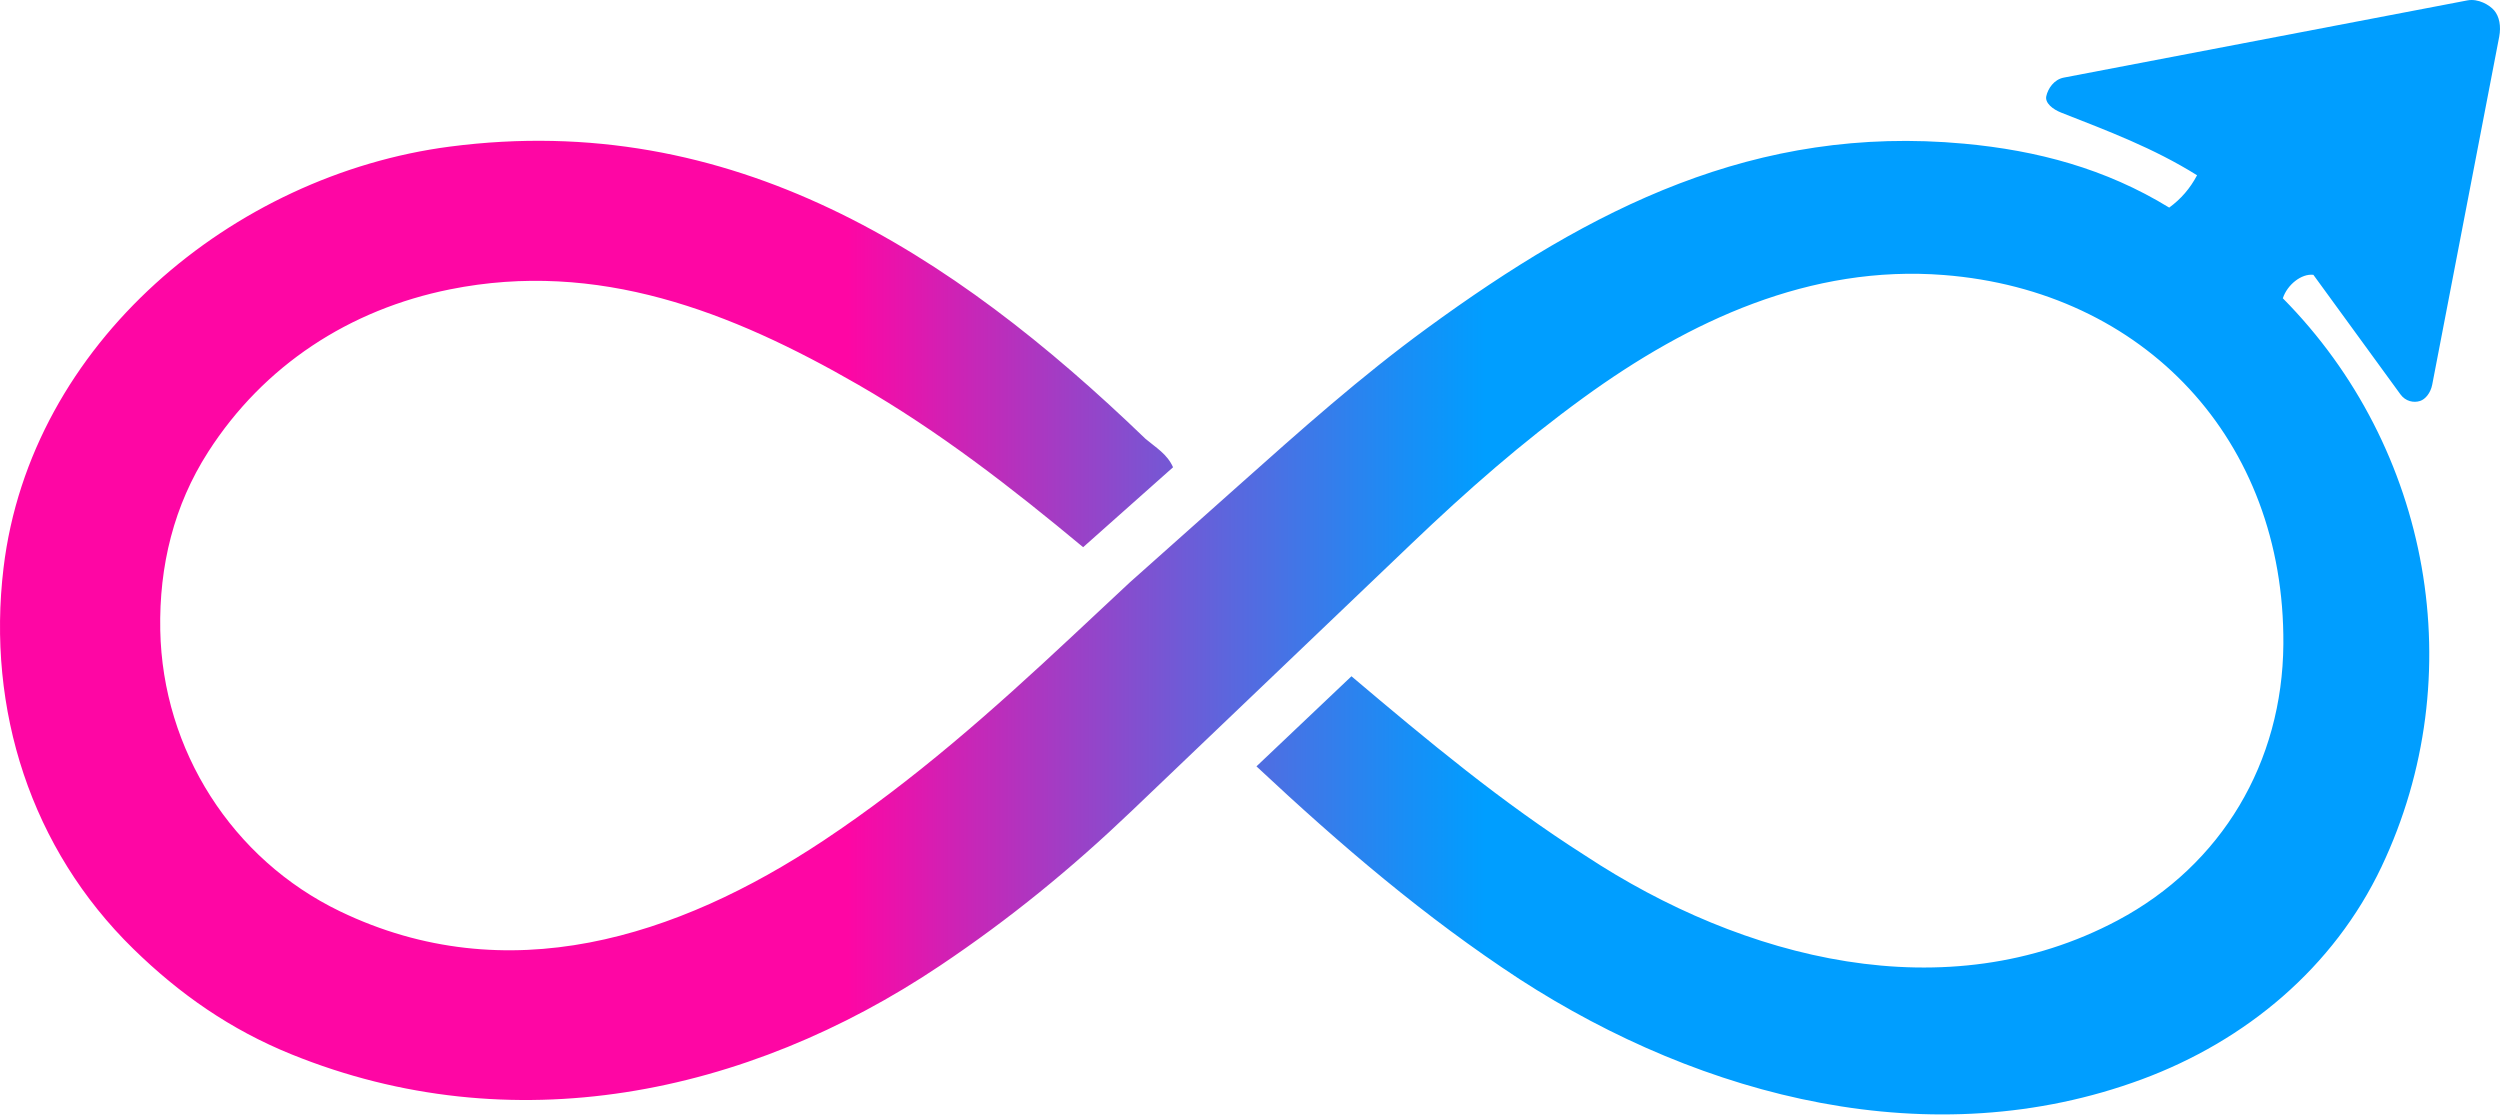
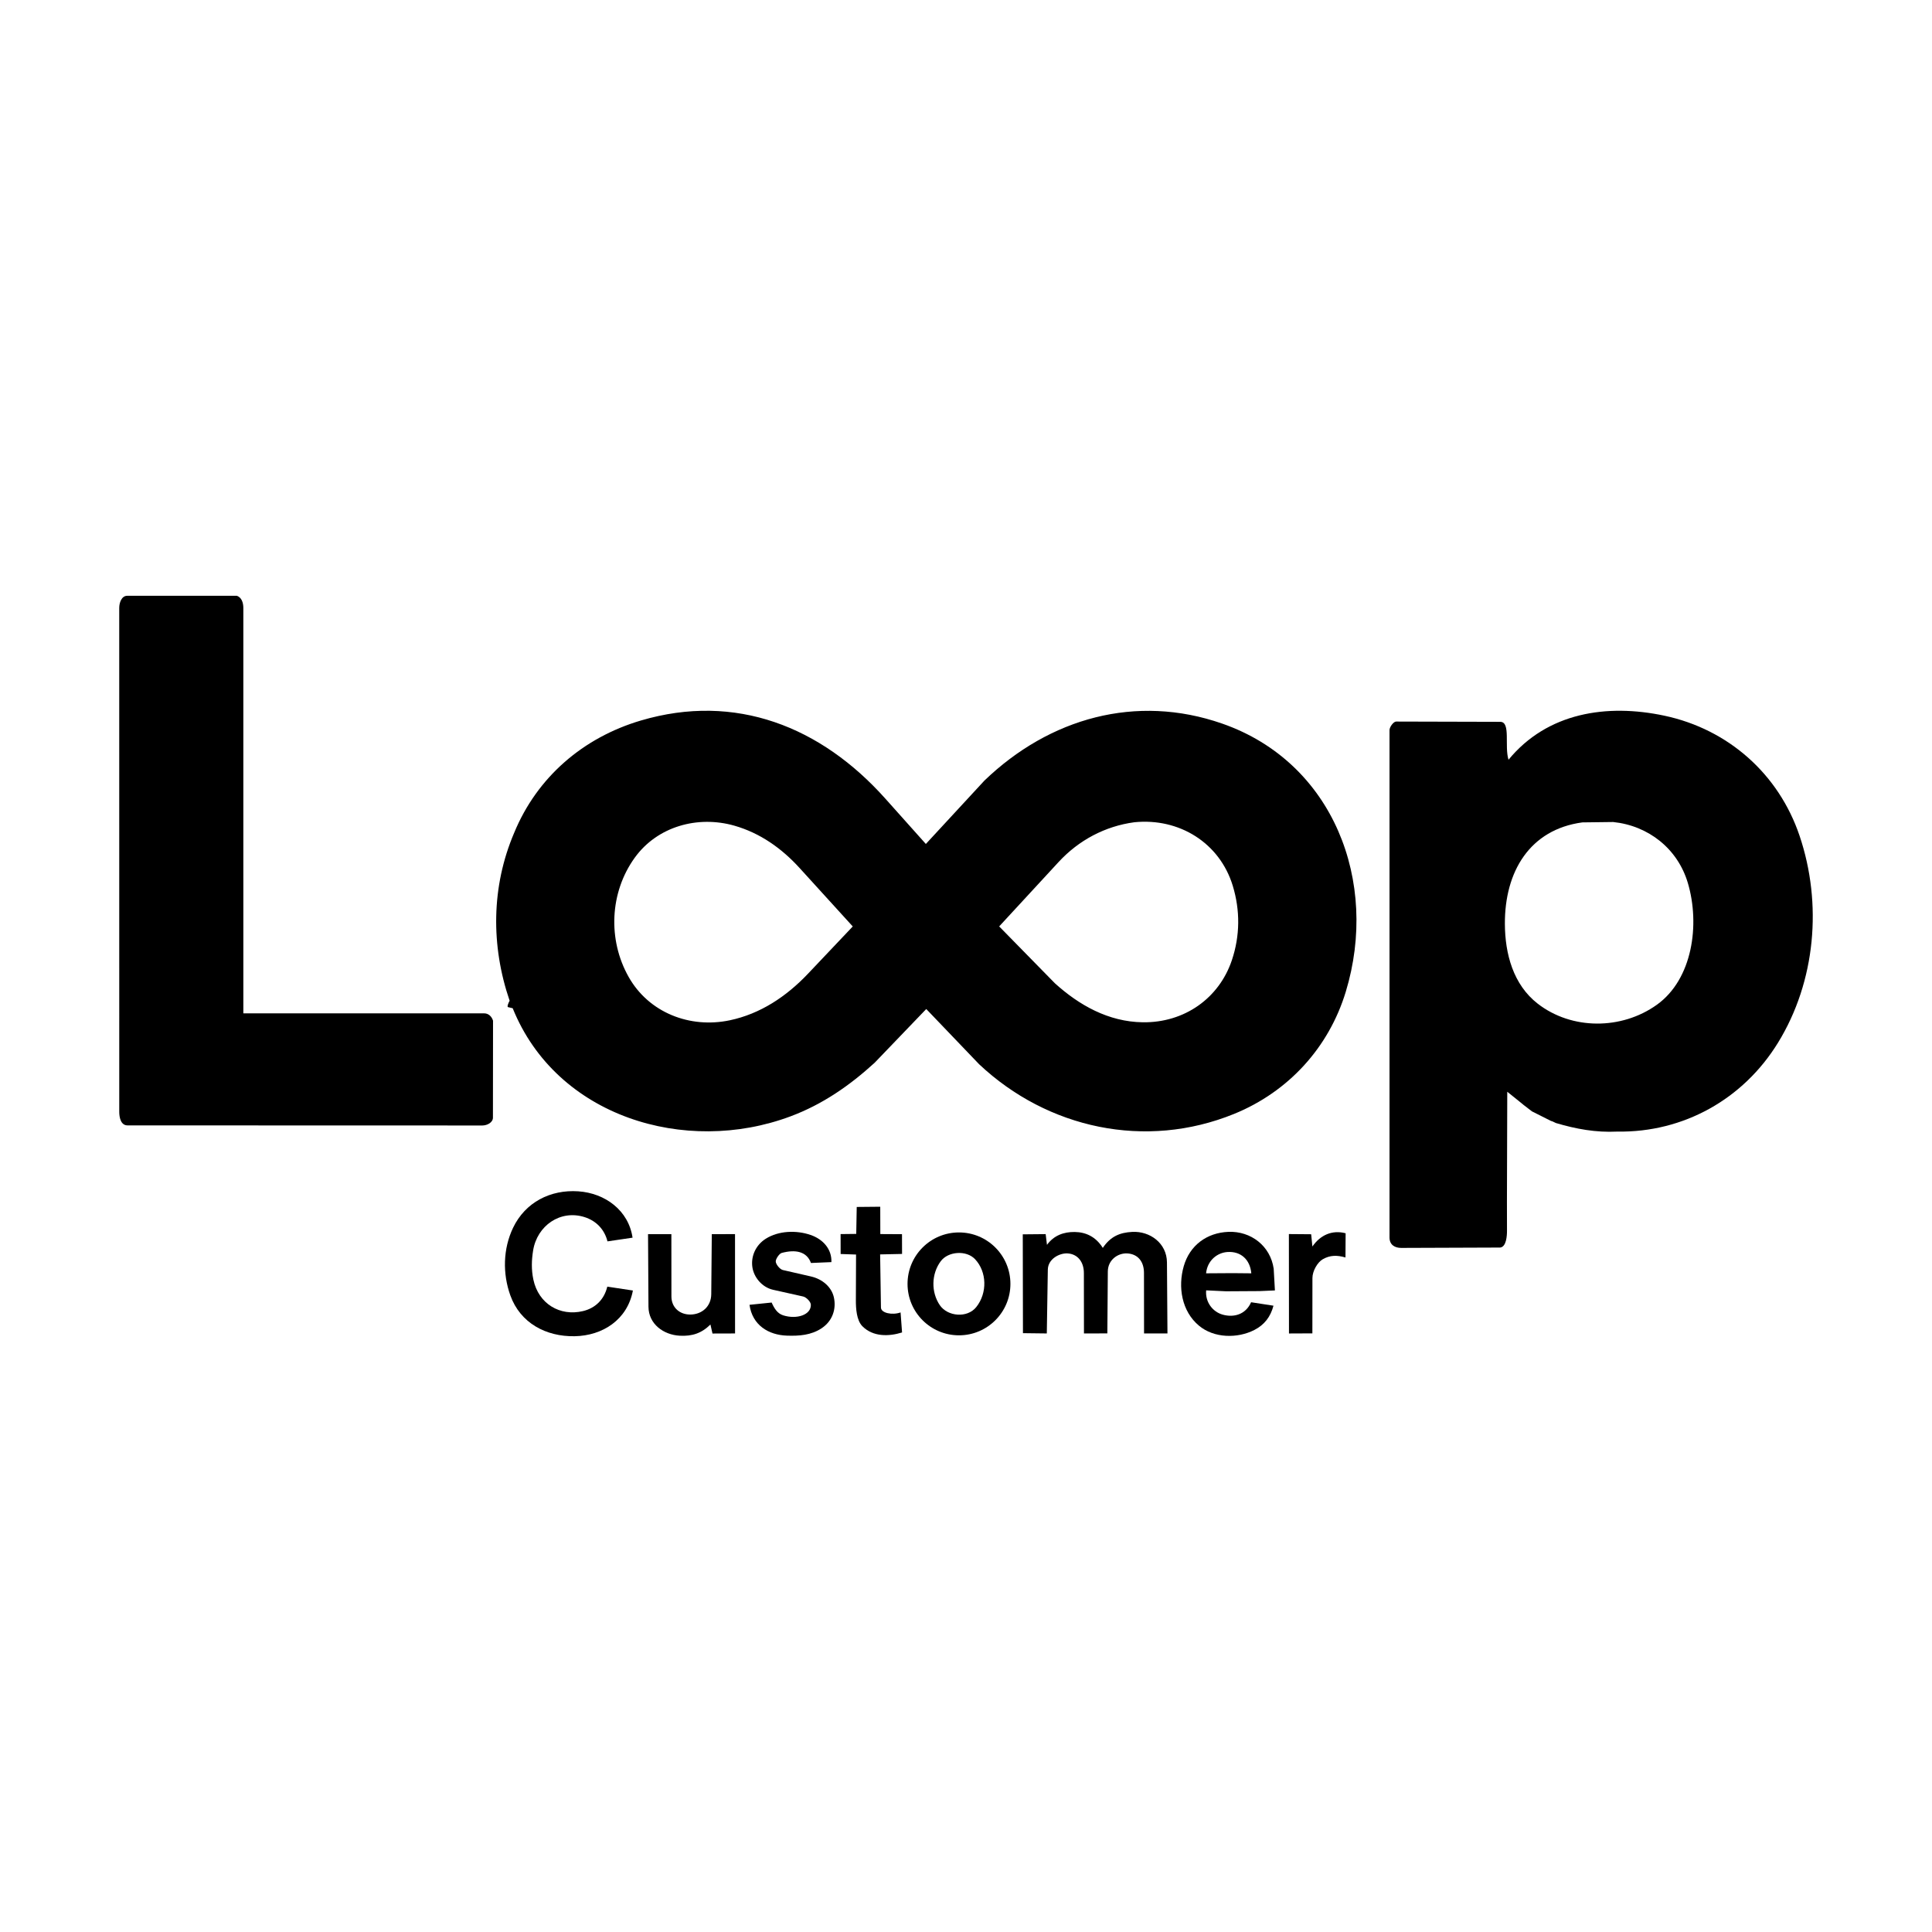
- <svg xmlns="http://www.w3.org/2000/svg" id="Layer_1" data-name="Layer 1" viewBox="0 0 606.98 270.577">
+ <svg xmlns="http://www.w3.org/2000/svg" id="Layer_1" data-name="Layer 1" viewBox="0 0 612 612">
  <defs>
    <style>
      .cls-1 {
-         fill: url(#linear-gradient);
+         fill: none;
      }
    </style>
-     <linearGradient id="linear-gradient" x1="0" y1="135.288" x2="606.98" y2="135.288" gradientUnits="userSpaceOnUse">
-       <stop offset=".339" stop-color="#fe06a4" />
-       <stop offset=".383" stop-color="#cd23b5" />
-       <stop offset=".488" stop-color="#5f64dc" />
-       <stop offset=".56" stop-color="#1a8df5" />
-       <stop offset=".594" stop-color="#009eff" />
-     </linearGradient>
  </defs>
-   <path class="cls-1" d="M32.35,230.357C7.522,206.063-3.271,172.334.86,137.873,7.392,83.375,56.507,42.459,109.259,35.591c68.363-8.9,121.686,25.486,168.859,70.953,2.512,2.125,5.254,3.668,6.691,6.903l-21.832,19.408c-17.458-14.525-34.978-28.126-54.566-39.419-31.044-17.898-63.324-30.381-99.159-23.182-24.419,4.905-45.218,18.442-58.708,39.462-8.312,12.952-11.935,27.623-11.635,43.293.556,29.077,17.44,55.636,43.642,68.255,40.467,19.49,81.829,6.451,117.422-17.203,21.982-14.608,41.117-31.614,60.274-49.518l14.04-13.121,26.476-23.584c15.004-13.365,29.463-26.286,45.732-38.164,39.968-29.18,79.713-49.458,130.362-44.792,17.751,1.635,34.364,6.06,49.806,15.522,2.819-2.057,5.072-4.626,6.765-7.855-10.611-6.623-21.608-10.731-32.988-15.206-2.078-.817-3.972-2.355-3.619-3.979.406-1.869,1.88-4.068,4.245-4.52L599.079.093c2.59-.495,5.346,1.087,6.491,2.437,1.245,1.468,1.711,3.82,1.216,6.394l-16.261,84.454c-.397,2.06-1.69,3.567-2.943,3.971-1.594.513-3.542.089-4.773-1.601l-21.139-29.026c-2.931-.341-6.361,2.441-7.417,5.699,35.918,36.308,45.966,91.628,23.966,138.009-11.62,24.497-32.927,42.272-58.213,51.63-50.842,18.817-106.405,4.575-151.075-24.332-23.016-15.073-43.346-32.452-63.873-51.661l23.066-21.874c18.595,15.726,36.573,30.707,56.754,43.536,38.464,25.36,87.691,37.852,129.263,15.733,25.342-13.483,40.039-38.426,40.241-67.071.348-49.617-33.776-85.805-82.417-89.618-32.407-2.54-61.733,11.044-87.53,29.798-14.983,10.892-28.228,22.527-41.691,35.386l-67.912,64.868c-14.746,14.085-29.659,26.278-46.596,37.627-47.143,31.59-104.037,43.202-157.482,21.528-14.759-5.986-27.104-14.565-38.403-25.622Z" />
+   <g>
+     <g>
+       <path d="M477.457,345.83l-.105,34.84.018,9.221c.003,1.521-.193,5.101-2.175,5.296l-31.331.114c-1.998.007-3.706-.956-3.706-3.291v-160.742c0-1.003,1.288-2.702,2.096-2.7l32.992.087c3.38.009,1.257,7.717,2.607,12.004,12.288-14.943,31.154-17.835,49.408-13.942,20.194,4.306,36.174,18.449,42.782,38.014,7.263,21.505,5.133,46.138-6.838,65.592-10.966,17.819-29.875,28.467-50.899,28.13-6.783.336-13.066-.819-19.434-2.708l-1.064-.506-.512-.163-6.027-3.03-2.693-2.077-.666-.553-4.453-3.584ZM524.842,318.279c11.334-8.111,13.709-25.436,9.821-38.565-3.223-10.882-12.496-18.171-23.666-19.325l-9.755.12c-16.637,2.247-24.624,15.569-24.54,32.184.048,9.431,2.622,19.213,10.407,25.247,10.759,8.338,26.544,8.346,37.733.339Z" />
+       <g>
+         <path d="M390.918,352.855c-28.017,11.401-59.072,4.668-80.759-15.735l-16.75-17.492-16.355,17.027c-7.899,7.221-16.504,13.186-26.645,16.975-33.326,12.452-74.127.141-88.001-34.249l-1.487-.352c-.387-.091.177-1.486.514-2.022-5.965-17.438-5.829-36.149,1.426-53.165,7.278-17.693,21.895-30.206,40.14-35.602,29.98-8.866,57.072,1.933,77.435,24.726l12.846,14.378,18.559-20.084c20.596-19.808,48.071-27.547,75.321-18.044,35.248,12.293,49.713,50.141,39.138,84.947-5.342,17.581-18.074,31.649-35.381,38.692ZM255.976,308.415l14.154-14.942-16.84-18.51c-5.665-6.227-12.505-11.088-20.672-13.417-11.617-3.312-24.396.237-31.548,10.146-7.935,10.994-8.588,25.981-1.939,37.763,6.39,11.322,19.384,16.411,32.056,13.739,9.639-2.033,17.882-7.487,24.789-14.779ZM361.974,323.828c13.247.188,24.204-7.645,28.24-19.651,2.609-7.761,2.657-15.813.288-23.591-4.138-13.585-16.958-21.567-31.192-20.119-9.223,1.24-17.581,5.66-23.984,12.6l-18.816,20.393,17.647,18.01c7.658,6.928,16.948,12.204,27.817,12.358Z" />
+         <path d="M156.18,323.337l-.032,30.696c-.002,1.538-1.82,2.489-3.364,2.489l-112.38-.031c-2.144-.001-2.628-2.508-2.628-4.289l-.007-159.631c0-1.679.758-3.845,2.532-3.845l34.714-.006c1.508.51,2.067,2.175,2.067,3.86l.003,128.421,76.307-.001c1.326,0,2.377.966,2.789,2.337Z" />
+       </g>
+     </g>
+     <path d="M350.776,422.38l-7.41.017-.026-19.178c-.005-3.452-1.959-6.003-5.192-6.177-2.51-.136-6.175,1.721-6.229,5.142l-.322,20.213-7.556-.09-.059-31.306,7.255-.068.411,3.402c2.21-3.021,5.34-4.123,8.799-4.078,3.521.047,6.683,1.505,8.885,5.04,2.46-3.658,5.419-4.865,9.337-5.069,5.601-.292,10.945,3.575,10.988,9.663l.159,22.51-7.414-.005-.024-19.179c-.004-3.563-1.895-5.95-5.237-6.17-2.961-.195-6.188,1.998-6.216,5.711l-.15,19.623Z" />
+     <path d="M168.958,405.353c1.622,7.655,8.43,11.713,15.726,9.958,3.853-.926,6.681-3.58,7.69-7.742l8.109,1.227c-1.73,9.261-9.594,14.326-18.469,14.479-9.066.157-17.209-4.177-20.349-12.916-2.492-6.938-2.325-14.779.861-21.436,3.869-8.084,11.85-12.141,20.645-11.549,8.535.575,15.934,6.051,17.205,14.684l-7.945,1.172c-.939-3.777-3.568-6.523-7.276-7.692-7.668-2.417-15.004,2.714-16.277,10.568-.489,3.02-.602,6.033.079,9.246Z" />
+     <path d="M382.073,408.743c-.326,3.847,2.177,6.838,5.22,7.691,3.606,1.01,7.327-.066,9.015-3.922l7.092,1.095c-.932,3.51-2.855,6.049-6.055,7.686-5.332,2.727-12.74,2.651-17.54-1.349-5.517-4.597-6.71-12.295-4.832-18.841,1.893-6.601,7.286-10.614,14.15-10.888,7.113-.284,13.3,4.441,14.347,11.681l.386,6.874-4.899.211-10.584.064-6.299-.301ZM390.543,403.294l5.835.055c-.399-4.41-3.361-7.013-7.529-6.752-3.268.205-6.393,2.664-6.798,6.75l8.493-.054Z" />
+     <path d="M320.069,406.695c0,8.999-7.295,16.295-16.295,16.295s-16.295-7.295-16.295-16.295,7.295-16.295,16.295-16.295,16.295,7.295,16.295,16.295ZM309.259,414.029c3.567-4.477,3.355-11.187-.399-15.163-2.741-2.904-8.514-2.511-10.868.658-2.989,4.024-3.09,9.808-.271,13.938,2.418,3.544,8.652,4.189,11.538.567Z" />
+     <path d="M232.833,390.928l.011,31.471-7.149.022-.65-2.857c-2.823,2.793-5.816,3.757-9.714,3.55-5.141-.273-9.884-3.695-9.916-9.189l-.136-22.978,7.392-.008.015,19.72c.003,3.622,2.732,5.81,6.075,5.75,3.582-.065,6.507-2.533,6.543-6.449l.171-19.007,7.358-.027Z" />
+     <path d="M260.262,420.753c-3.341,2.22-7.151,2.461-10.959,2.338-5.879-.19-10.987-3.333-11.88-9.765l7.009-.721c.833,1.866,1.813,3.469,3.656,4.053,4.271,1.354,8.9-.127,8.761-3.395-.039-.922-1.434-2.344-2.429-2.567l-9.516-2.128c-3.559-.796-6.111-3.998-6.573-7.157-.507-3.463,1.051-7.01,4.259-9.026,4.051-2.546,9.659-2.747,14.188-1.188,3.935,1.354,6.74,4.482,6.589,8.604l-6.478.273c-1.333-3.67-4.922-4.352-9.264-3.182-.776.209-1.859,1.841-1.893,2.635-.038.909,1.298,2.558,2.25,2.777l8.905,2.042c3.691.847,6.541,3.379,7.26,6.62.815,3.669-.422,7.487-3.885,9.788Z" />
+     <path d="M285.275,415.737l.471,6.344c-4.197,1.315-9.202,1.427-12.57-1.974-1.856-1.874-2.071-5.664-2.061-8.255l.056-14.452-4.881-.17-.012-6.308,4.953-.058.155-8.537,7.452-.071.021,8.66,6.868.038.019,6.257-6.948.148.263,16.849c.027,1.71,3.556,2.478,6.214,1.529Z" />
+     <path d="M415.721,422.372l-7.413.033-.028-31.49,7.06.057.387,3.886c2.515-3.639,6.242-5.318,10.526-4.198l-.046,7.673c-2.733-.795-4.915-.734-7.176.545-1.659.939-3.289,3.697-3.292,5.975l-.018,17.52Z" />
+   </g>
+   <rect class="cls-1" width="612" height="612" />
</svg>
